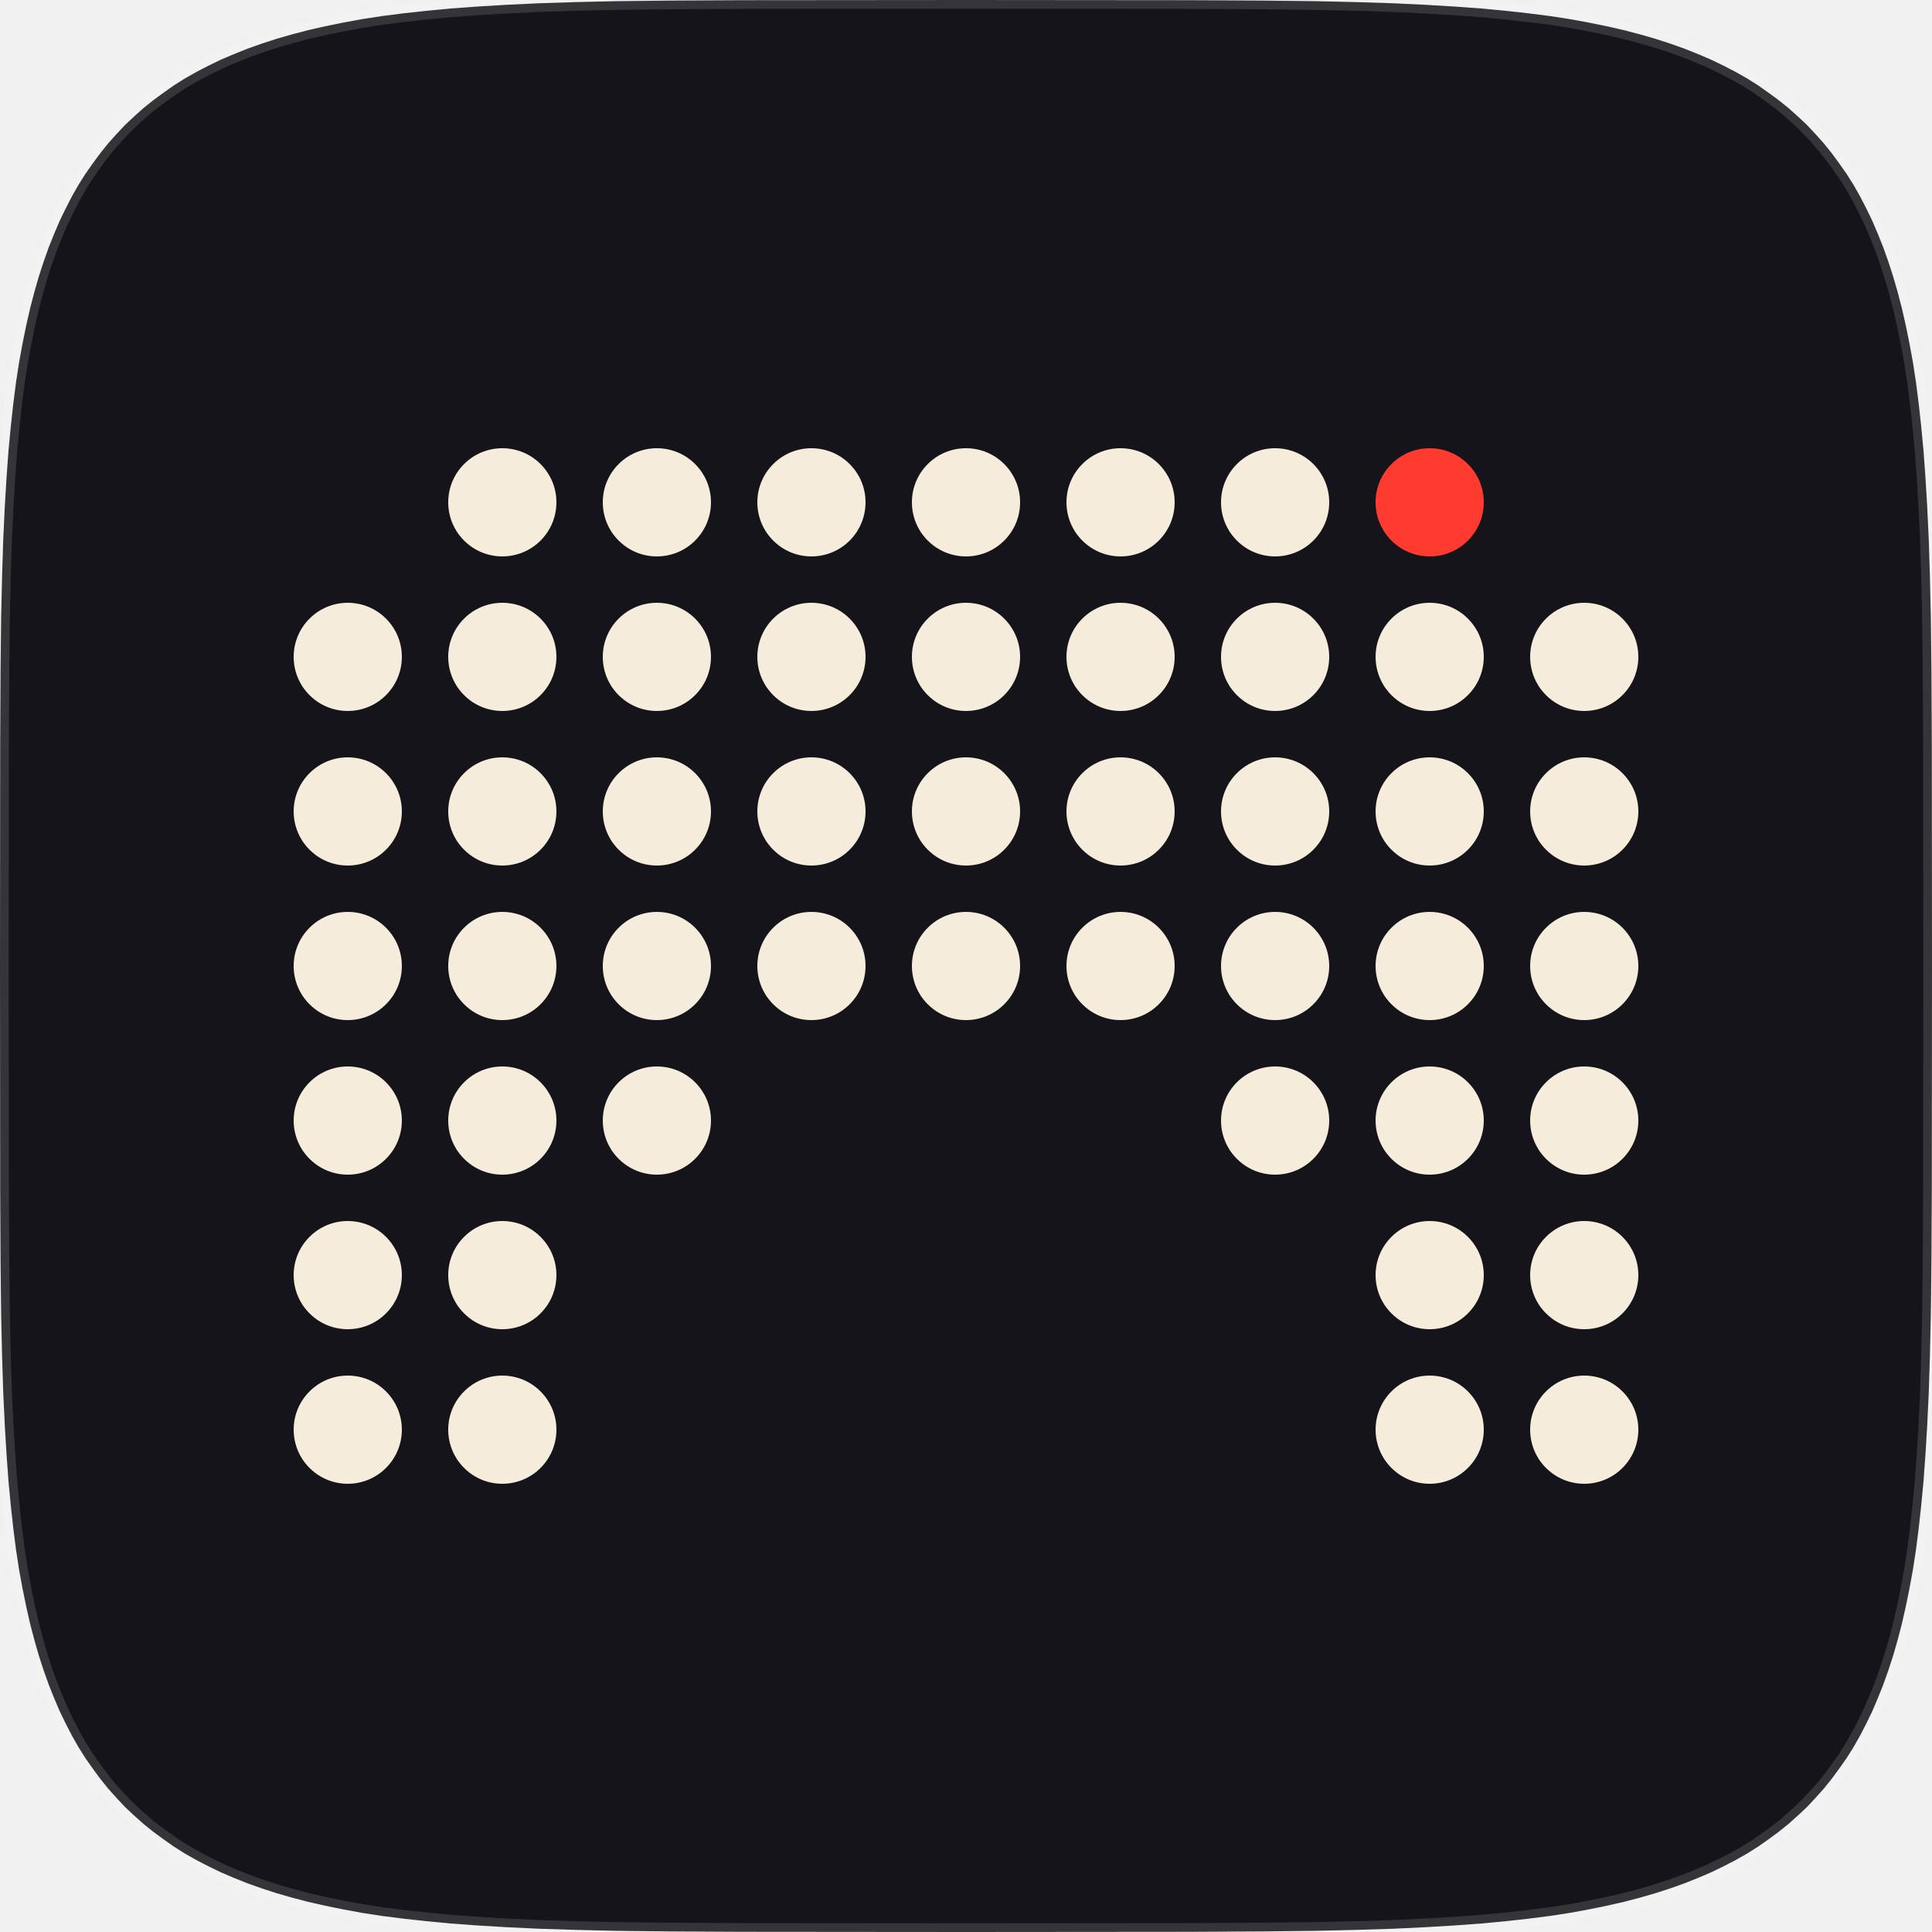
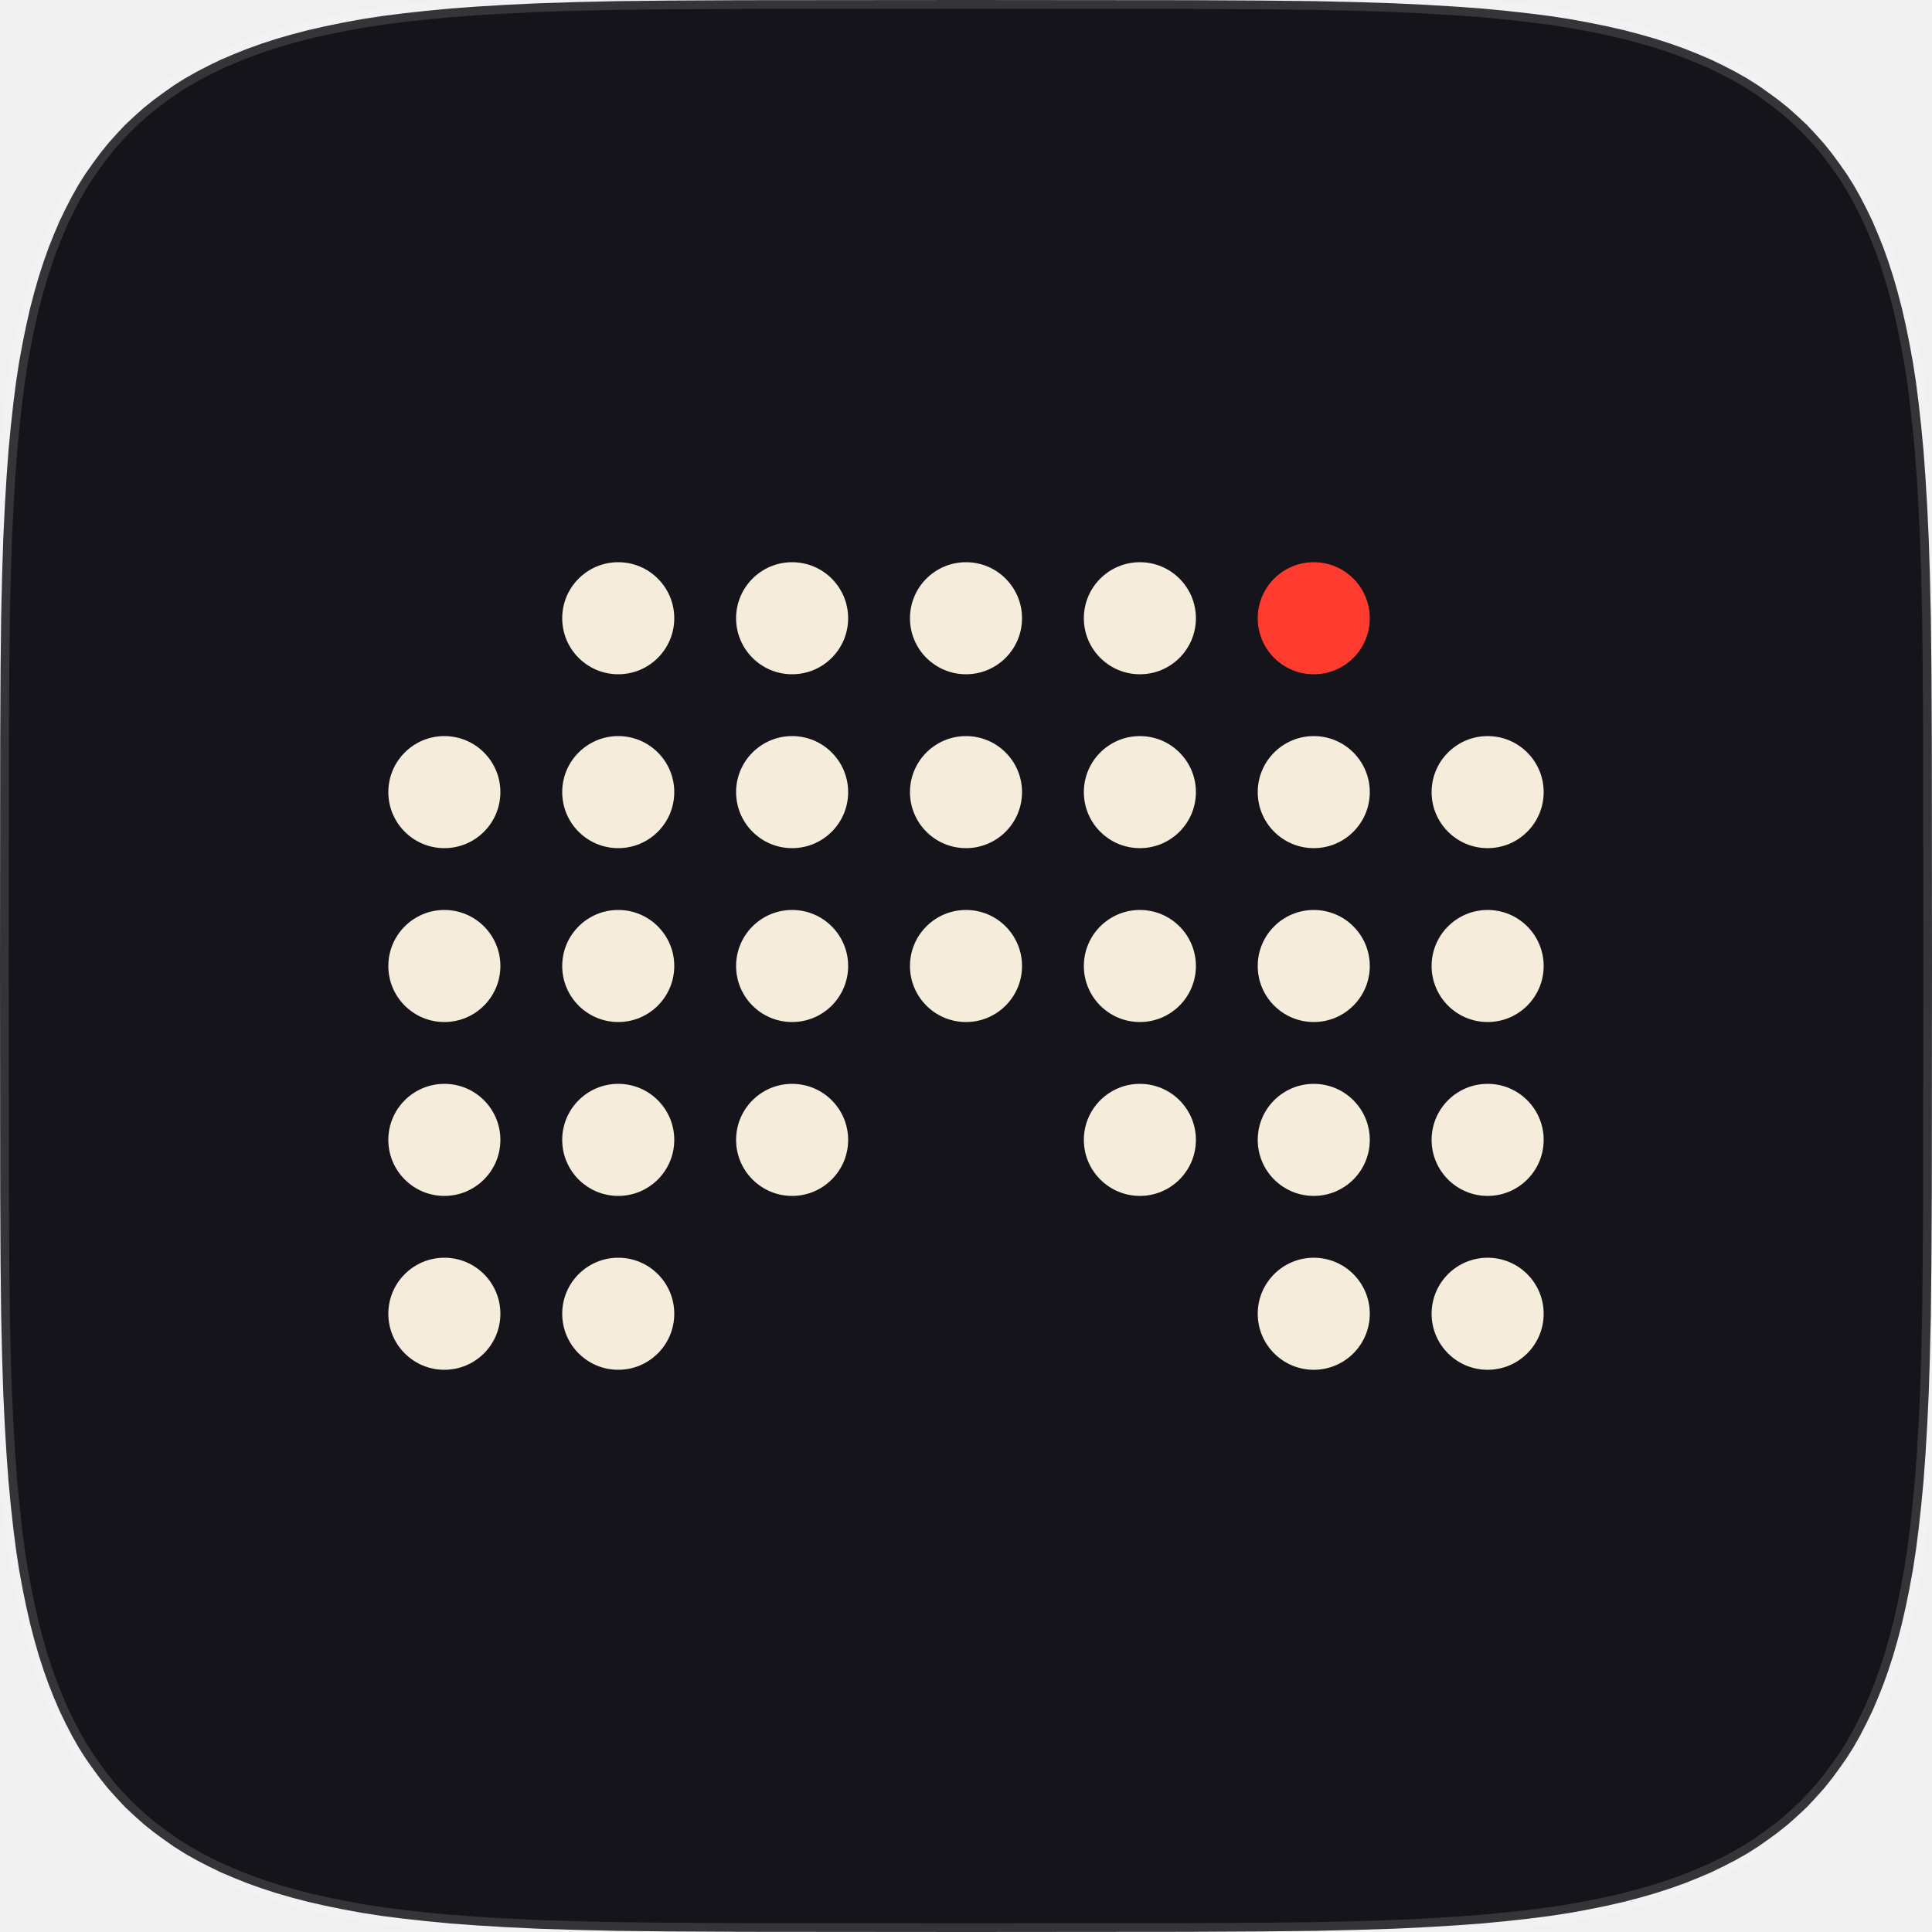
<svg xmlns="http://www.w3.org/2000/svg" viewBox="0 0 100 100" width="100" height="100" role="img" aria-label="Setu">
  <path d="M100.00 50.00L99.99 61.64L99.97 65.36L99.94 68.06L99.89 70.26L99.83 72.14L99.75 73.81L99.66 75.31L99.56 76.68L99.44 77.94L99.31 79.12L99.17 80.22L99.01 81.26L98.83 82.24L98.64 83.17L98.44 84.05L98.22 84.89L97.99 85.69L97.74 86.46L97.48 87.19L97.20 87.89L96.91 88.57L96.60 89.21L96.28 89.83L95.94 90.43L95.58 91.00L95.20 91.54L94.81 92.07L94.40 92.58L93.97 93.06L93.53 93.53L93.06 93.97L92.58 94.40L92.07 94.81L91.54 95.20L91.00 95.58L90.43 95.94L89.83 96.28L89.21 96.60L88.57 96.91L87.89 97.20L87.19 97.48L86.46 97.74L85.69 97.99L84.89 98.22L84.05 98.44L83.17 98.64L82.24 98.83L81.26 99.01L80.22 99.17L79.12 99.31L77.94 99.44L76.68 99.56L75.31 99.66L73.81 99.75L72.14 99.83L70.26 99.89L68.06 99.94L65.36 99.97L61.64 99.99L50.00 100.00L38.36 99.99L34.64 99.97L31.94 99.94L29.74 99.89L27.86 99.83L26.19 99.75L24.69 99.66L23.32 99.56L22.06 99.44L20.88 99.31L19.78 99.17L18.74 99.01L17.76 98.83L16.83 98.64L15.95 98.44L15.11 98.22L14.31 97.99L13.54 97.74L12.81 97.48L12.11 97.20L11.43 96.91L10.79 96.60L10.17 96.28L9.57 95.94L9.00 95.58L8.46 95.20L7.93 94.81L7.42 94.40L6.94 93.97L6.47 93.53L6.03 93.06L5.60 92.58L5.19 92.07L4.80 91.54L4.42 91.00L4.06 90.43L3.72 89.83L3.40 89.21L3.09 88.57L2.80 87.89L2.52 87.19L2.26 86.46L2.01 85.69L1.78 84.89L1.56 84.05L1.36 83.17L1.17 82.24L0.99 81.26L0.83 80.22L0.69 79.12L0.56 77.94L0.44 76.68L0.34 75.31L0.25 73.81L0.17 72.14L0.11 70.26L0.06 68.06L0.03 65.36L0.01 61.64L0.00 50.00L0.01 38.36L0.03 34.64L0.06 31.94L0.11 29.74L0.17 27.86L0.25 26.19L0.34 24.69L0.44 23.32L0.56 22.06L0.69 20.88L0.83 19.78L0.99 18.74L1.17 17.76L1.36 16.83L1.56 15.95L1.78 15.11L2.01 14.31L2.26 13.54L2.52 12.81L2.80 12.11L3.09 11.43L3.40 10.79L3.72 10.17L4.06 9.57L4.42 9.00L4.80 8.46L5.19 7.93L5.60 7.42L6.03 6.94L6.47 6.47L6.94 6.03L7.42 5.60L7.93 5.19L8.46 4.80L9.00 4.42L9.57 4.06L10.17 3.72L10.79 3.40L11.43 3.09L12.11 2.80L12.81 2.52L13.54 2.26L14.31 2.01L15.11 1.78L15.95 1.56L16.83 1.36L17.76 1.17L18.74 0.99L19.78 0.83L20.88 0.69L22.06 0.56L23.32 0.44L24.69 0.34L26.19 0.25L27.86 0.17L29.74 0.11L31.94 0.06L34.64 0.03L38.36 0.01L50.00 0.00L61.64 0.01L65.36 0.03L68.06 0.06L70.26 0.11L72.14 0.17L73.81 0.25L75.31 0.34L76.68 0.44L77.94 0.56L79.12 0.69L80.22 0.83L81.26 0.99L82.24 1.17L83.17 1.36L84.05 1.56L84.89 1.78L85.69 2.01L86.46 2.26L87.19 2.52L87.89 2.80L88.57 3.09L89.21 3.40L89.83 3.72L90.43 4.06L91.00 4.42L91.54 4.80L92.07 5.19L92.58 5.60L93.06 6.03L93.53 6.47L93.97 6.94L94.40 7.42L94.81 7.93L95.20 8.46L95.58 9.00L95.94 9.57L96.28 10.17L96.60 10.79L96.91 11.43L97.20 12.11L97.48 12.81L97.74 13.54L97.99 14.31L98.22 15.11L98.44 15.95L98.64 16.83L98.83 17.76L99.01 18.74L99.17 19.78L99.31 20.88L99.44 22.06L99.56 23.32L99.66 24.69L99.75 26.19L99.83 27.86L99.89 29.74L99.94 31.94L99.97 34.64L99.99 38.36Z" fill="#15141A" />
-   <circle cx="26" cy="26" r="2.8" fill="#F5ECDC" />
-   <circle cx="34" cy="26" r="2.8" fill="#F5ECDC" />
-   <circle cx="42" cy="26" r="2.8" fill="#F5ECDC" />
-   <circle cx="50" cy="26" r="2.8" fill="#F5ECDC" />
-   <circle cx="58" cy="26" r="2.8" fill="#F5ECDC" />
-   <circle cx="66" cy="26" r="2.8" fill="#F5ECDC" />
-   <circle cx="74" cy="26" r="2.8" fill="#FF3B2F" />
-   <circle cx="18" cy="34" r="2.8" fill="#F5ECDC" />
-   <circle cx="26" cy="34" r="2.8" fill="#F5ECDC" />
-   <circle cx="34" cy="34" r="2.8" fill="#F5ECDC" />
-   <circle cx="42" cy="34" r="2.8" fill="#F5ECDC" />
-   <circle cx="50" cy="34" r="2.8" fill="#F5ECDC" />
-   <circle cx="58" cy="34" r="2.8" fill="#F5ECDC" />
-   <circle cx="66" cy="34" r="2.8" fill="#F5ECDC" />
-   <circle cx="74" cy="34" r="2.8" fill="#F5ECDC" />
-   <circle cx="82" cy="34" r="2.8" fill="#F5ECDC" />
-   <circle cx="18" cy="42" r="2.8" fill="#F5ECDC" />
-   <circle cx="26" cy="42" r="2.8" fill="#F5ECDC" />
-   <circle cx="34" cy="42" r="2.8" fill="#F5ECDC" />
-   <circle cx="42" cy="42" r="2.8" fill="#F5ECDC" />
-   <circle cx="50" cy="42" r="2.8" fill="#F5ECDC" />
-   <circle cx="58" cy="42" r="2.8" fill="#F5ECDC" />
-   <circle cx="66" cy="42" r="2.8" fill="#F5ECDC" />
-   <circle cx="74" cy="42" r="2.8" fill="#F5ECDC" />
-   <circle cx="82" cy="42" r="2.8" fill="#F5ECDC" />
-   <circle cx="18" cy="50" r="2.8" fill="#F5ECDC" />
-   <circle cx="26" cy="50" r="2.8" fill="#F5ECDC" />
-   <circle cx="34" cy="50" r="2.8" fill="#F5ECDC" />
-   <circle cx="42" cy="50" r="2.8" fill="#F5ECDC" />
-   <circle cx="50" cy="50" r="2.8" fill="#F5ECDC" />
-   <circle cx="58" cy="50" r="2.8" fill="#F5ECDC" />
-   <circle cx="66" cy="50" r="2.8" fill="#F5ECDC" />
-   <circle cx="74" cy="50" r="2.8" fill="#F5ECDC" />
-   <circle cx="82" cy="50" r="2.8" fill="#F5ECDC" />
-   <circle cx="18" cy="58" r="2.8" fill="#F5ECDC" />
-   <circle cx="26" cy="58" r="2.8" fill="#F5ECDC" />
-   <circle cx="34" cy="58" r="2.8" fill="#F5ECDC" />
-   <circle cx="66" cy="58" r="2.8" fill="#F5ECDC" />
-   <circle cx="74" cy="58" r="2.8" fill="#F5ECDC" />
-   <circle cx="82" cy="58" r="2.8" fill="#F5ECDC" />
-   <circle cx="18" cy="66" r="2.8" fill="#F5ECDC" />
-   <circle cx="26" cy="66" r="2.8" fill="#F5ECDC" />
-   <circle cx="74" cy="66" r="2.8" fill="#F5ECDC" />
-   <circle cx="82" cy="66" r="2.8" fill="#F5ECDC" />
-   <circle cx="18" cy="74" r="2.8" fill="#F5ECDC" />
-   <circle cx="26" cy="74" r="2.8" fill="#F5ECDC" />
-   <circle cx="74" cy="74" r="2.8" fill="#F5ECDC" />
-   <circle cx="82" cy="74" r="2.8" fill="#F5ECDC" />
+   <circle cx="32" cy="32" r="2.9" fill="#F5ECDC" />
+   <circle cx="41" cy="32" r="2.9" fill="#F5ECDC" />
+   <circle cx="50" cy="32" r="2.9" fill="#F5ECDC" />
+   <circle cx="59" cy="32" r="2.9" fill="#F5ECDC" />
+   <circle cx="68" cy="32" r="2.9" fill="#FF3B2F" />
+   <circle cx="23" cy="41" r="2.9" fill="#F5ECDC" />
+   <circle cx="32" cy="41" r="2.9" fill="#F5ECDC" />
+   <circle cx="41" cy="41" r="2.9" fill="#F5ECDC" />
+   <circle cx="50" cy="41" r="2.9" fill="#F5ECDC" />
+   <circle cx="59" cy="41" r="2.9" fill="#F5ECDC" />
+   <circle cx="68" cy="41" r="2.9" fill="#F5ECDC" />
+   <circle cx="77" cy="41" r="2.9" fill="#F5ECDC" />
+   <circle cx="23" cy="50" r="2.9" fill="#F5ECDC" />
+   <circle cx="32" cy="50" r="2.9" fill="#F5ECDC" />
+   <circle cx="41" cy="50" r="2.9" fill="#F5ECDC" />
+   <circle cx="50" cy="50" r="2.9" fill="#F5ECDC" />
+   <circle cx="59" cy="50" r="2.9" fill="#F5ECDC" />
+   <circle cx="68" cy="50" r="2.9" fill="#F5ECDC" />
+   <circle cx="77" cy="50" r="2.9" fill="#F5ECDC" />
+   <circle cx="23" cy="59" r="2.9" fill="#F5ECDC" />
+   <circle cx="32" cy="59" r="2.9" fill="#F5ECDC" />
+   <circle cx="41" cy="59" r="2.9" fill="#F5ECDC" />
+   <circle cx="59" cy="59" r="2.9" fill="#F5ECDC" />
+   <circle cx="68" cy="59" r="2.9" fill="#F5ECDC" />
+   <circle cx="77" cy="59" r="2.9" fill="#F5ECDC" />
+   <circle cx="23" cy="68" r="2.9" fill="#F5ECDC" />
+   <circle cx="32" cy="68" r="2.9" fill="#F5ECDC" />
+   <circle cx="68" cy="68" r="2.9" fill="#F5ECDC" />
+   <circle cx="77" cy="68" r="2.9" fill="#F5ECDC" />
  <path d="M100.00 50.00L99.99 61.64L99.97 65.36L99.94 68.06L99.89 70.26L99.83 72.14L99.75 73.81L99.66 75.31L99.56 76.68L99.44 77.94L99.31 79.12L99.17 80.22L99.01 81.26L98.83 82.24L98.64 83.17L98.44 84.05L98.22 84.89L97.99 85.69L97.74 86.46L97.48 87.19L97.20 87.89L96.91 88.57L96.60 89.21L96.28 89.83L95.94 90.43L95.58 91.00L95.20 91.54L94.81 92.07L94.40 92.58L93.97 93.06L93.53 93.53L93.06 93.97L92.58 94.40L92.07 94.81L91.54 95.20L91.00 95.58L90.43 95.94L89.83 96.28L89.21 96.60L88.57 96.91L87.89 97.20L87.19 97.48L86.46 97.74L85.69 97.99L84.89 98.22L84.05 98.44L83.17 98.64L82.24 98.83L81.26 99.01L80.22 99.17L79.12 99.31L77.94 99.44L76.68 99.56L75.31 99.66L73.81 99.75L72.14 99.83L70.26 99.89L68.06 99.94L65.36 99.97L61.64 99.99L50.00 100.00L38.36 99.99L34.64 99.97L31.94 99.94L29.74 99.89L27.86 99.83L26.19 99.75L24.69 99.66L23.32 99.56L22.06 99.44L20.88 99.31L19.78 99.17L18.74 99.01L17.76 98.83L16.83 98.64L15.95 98.44L15.11 98.22L14.31 97.99L13.54 97.74L12.81 97.48L12.11 97.20L11.43 96.91L10.79 96.60L10.17 96.28L9.57 95.94L9.00 95.58L8.46 95.20L7.93 94.81L7.42 94.40L6.94 93.97L6.47 93.53L6.03 93.06L5.60 92.58L5.19 92.07L4.80 91.54L4.42 91.00L4.06 90.43L3.72 89.83L3.40 89.21L3.09 88.57L2.80 87.89L2.52 87.19L2.26 86.46L2.01 85.69L1.78 84.89L1.56 84.05L1.36 83.17L1.17 82.24L0.99 81.26L0.83 80.22L0.69 79.12L0.56 77.94L0.44 76.68L0.34 75.31L0.25 73.81L0.17 72.14L0.11 70.26L0.06 68.06L0.03 65.36L0.01 61.64L0.00 50.00L0.01 38.36L0.03 34.64L0.06 31.94L0.11 29.74L0.17 27.86L0.25 26.19L0.34 24.69L0.44 23.32L0.56 22.06L0.69 20.88L0.83 19.78L0.99 18.74L1.17 17.76L1.36 16.83L1.56 15.95L1.78 15.11L2.01 14.31L2.26 13.54L2.52 12.81L2.80 12.11L3.09 11.43L3.40 10.79L3.72 10.17L4.06 9.57L4.42 9.00L4.80 8.46L5.19 7.93L5.60 7.42L6.03 6.94L6.47 6.47L6.94 6.03L7.42 5.60L7.93 5.19L8.46 4.80L9.00 4.42L9.57 4.06L10.17 3.72L10.79 3.40L11.43 3.09L12.11 2.80L12.81 2.52L13.54 2.26L14.31 2.01L15.11 1.78L15.95 1.56L16.83 1.36L17.76 1.17L18.74 0.99L19.78 0.83L20.88 0.69L22.06 0.56L23.32 0.44L24.69 0.34L26.19 0.25L27.86 0.17L29.74 0.11L31.94 0.06L34.64 0.03L38.36 0.01L50.00 0.00L61.64 0.01L65.36 0.03L68.06 0.06L70.26 0.11L72.14 0.17L73.81 0.25L75.31 0.34L76.68 0.44L77.94 0.56L79.12 0.69L80.22 0.83L81.26 0.99L82.24 1.17L83.17 1.36L84.05 1.56L84.89 1.78L85.69 2.01L86.46 2.26L87.19 2.52L87.89 2.80L88.57 3.09L89.21 3.40L89.83 3.72L90.43 4.06L91.00 4.42L91.54 4.80L92.07 5.19L92.58 5.60L93.06 6.03L93.53 6.47L93.97 6.94L94.40 7.42L94.81 7.93L95.20 8.46L95.58 9.00L95.94 9.57L96.28 10.17L96.60 10.79L96.91 11.43L97.20 12.11L97.48 12.81L97.74 13.54L97.99 14.31L98.22 15.11L98.44 15.95L98.64 16.83L98.83 17.76L99.01 18.74L99.17 19.78L99.31 20.88L99.44 22.06L99.56 23.32L99.66 24.69L99.75 26.19L99.83 27.86L99.89 29.74L99.94 31.94L99.97 34.64L99.99 38.36Z" fill="none" stroke="#fff" stroke-opacity=".14" stroke-width=".9" />
</svg>
